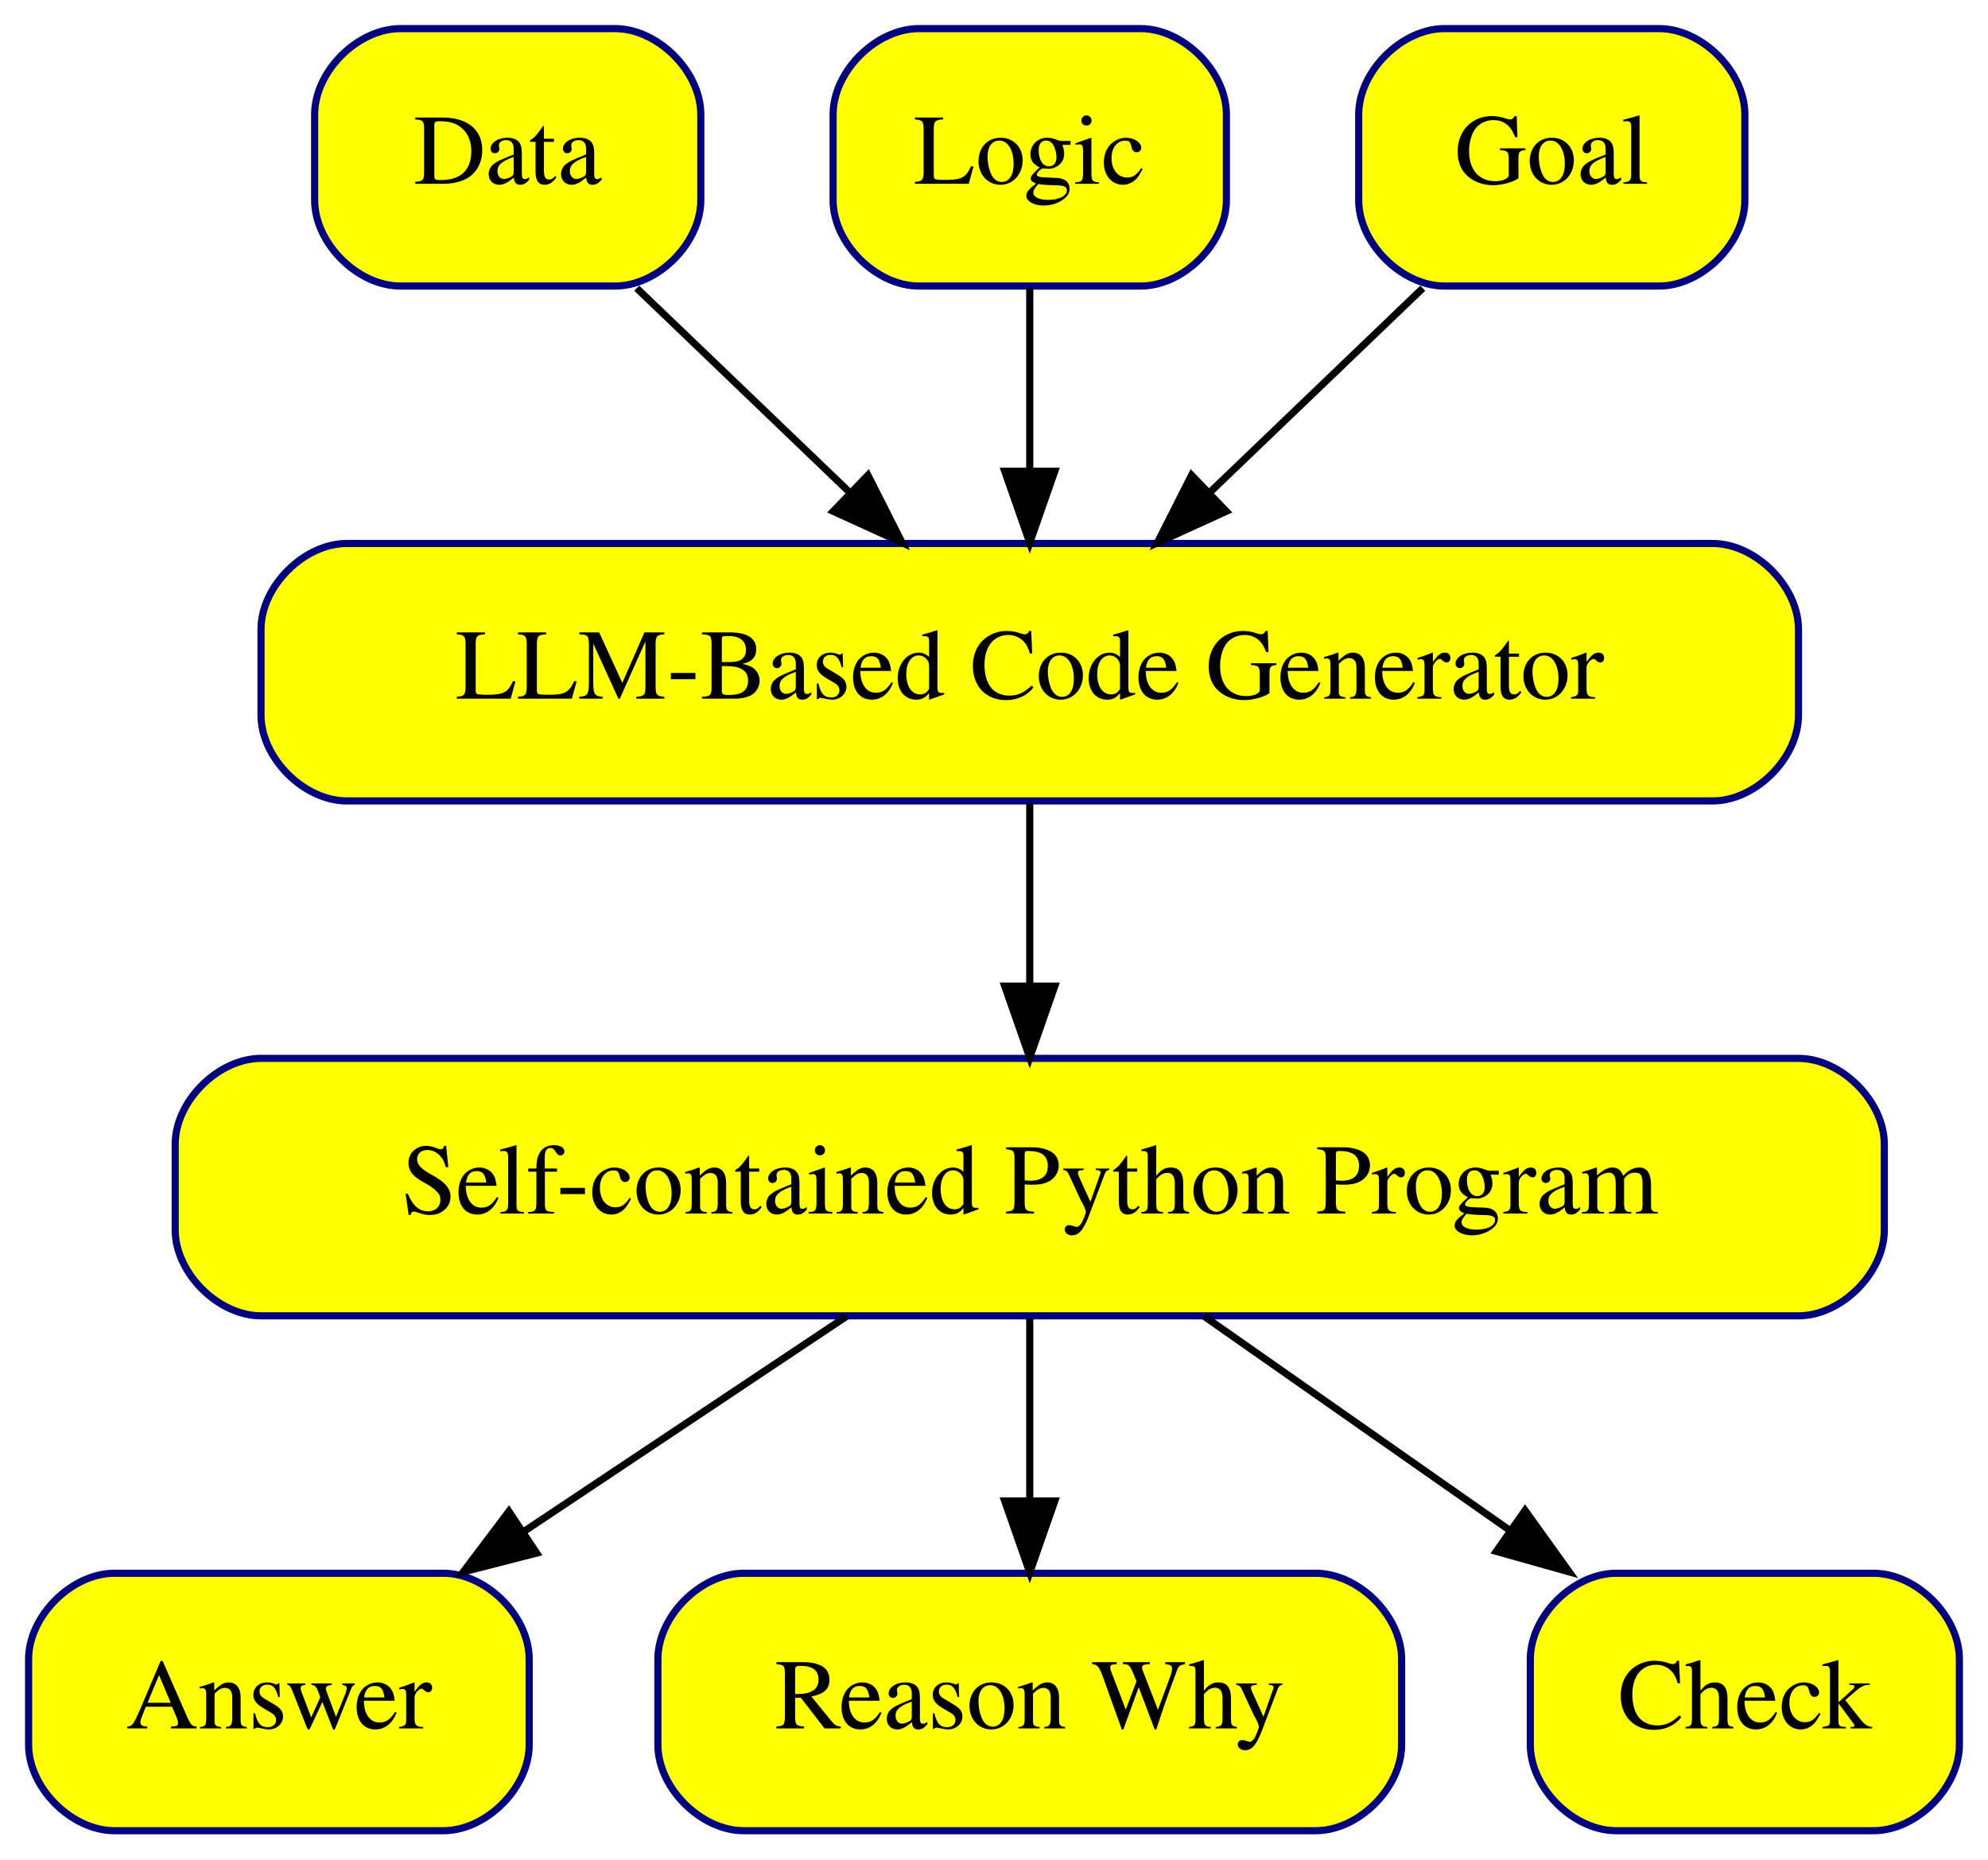
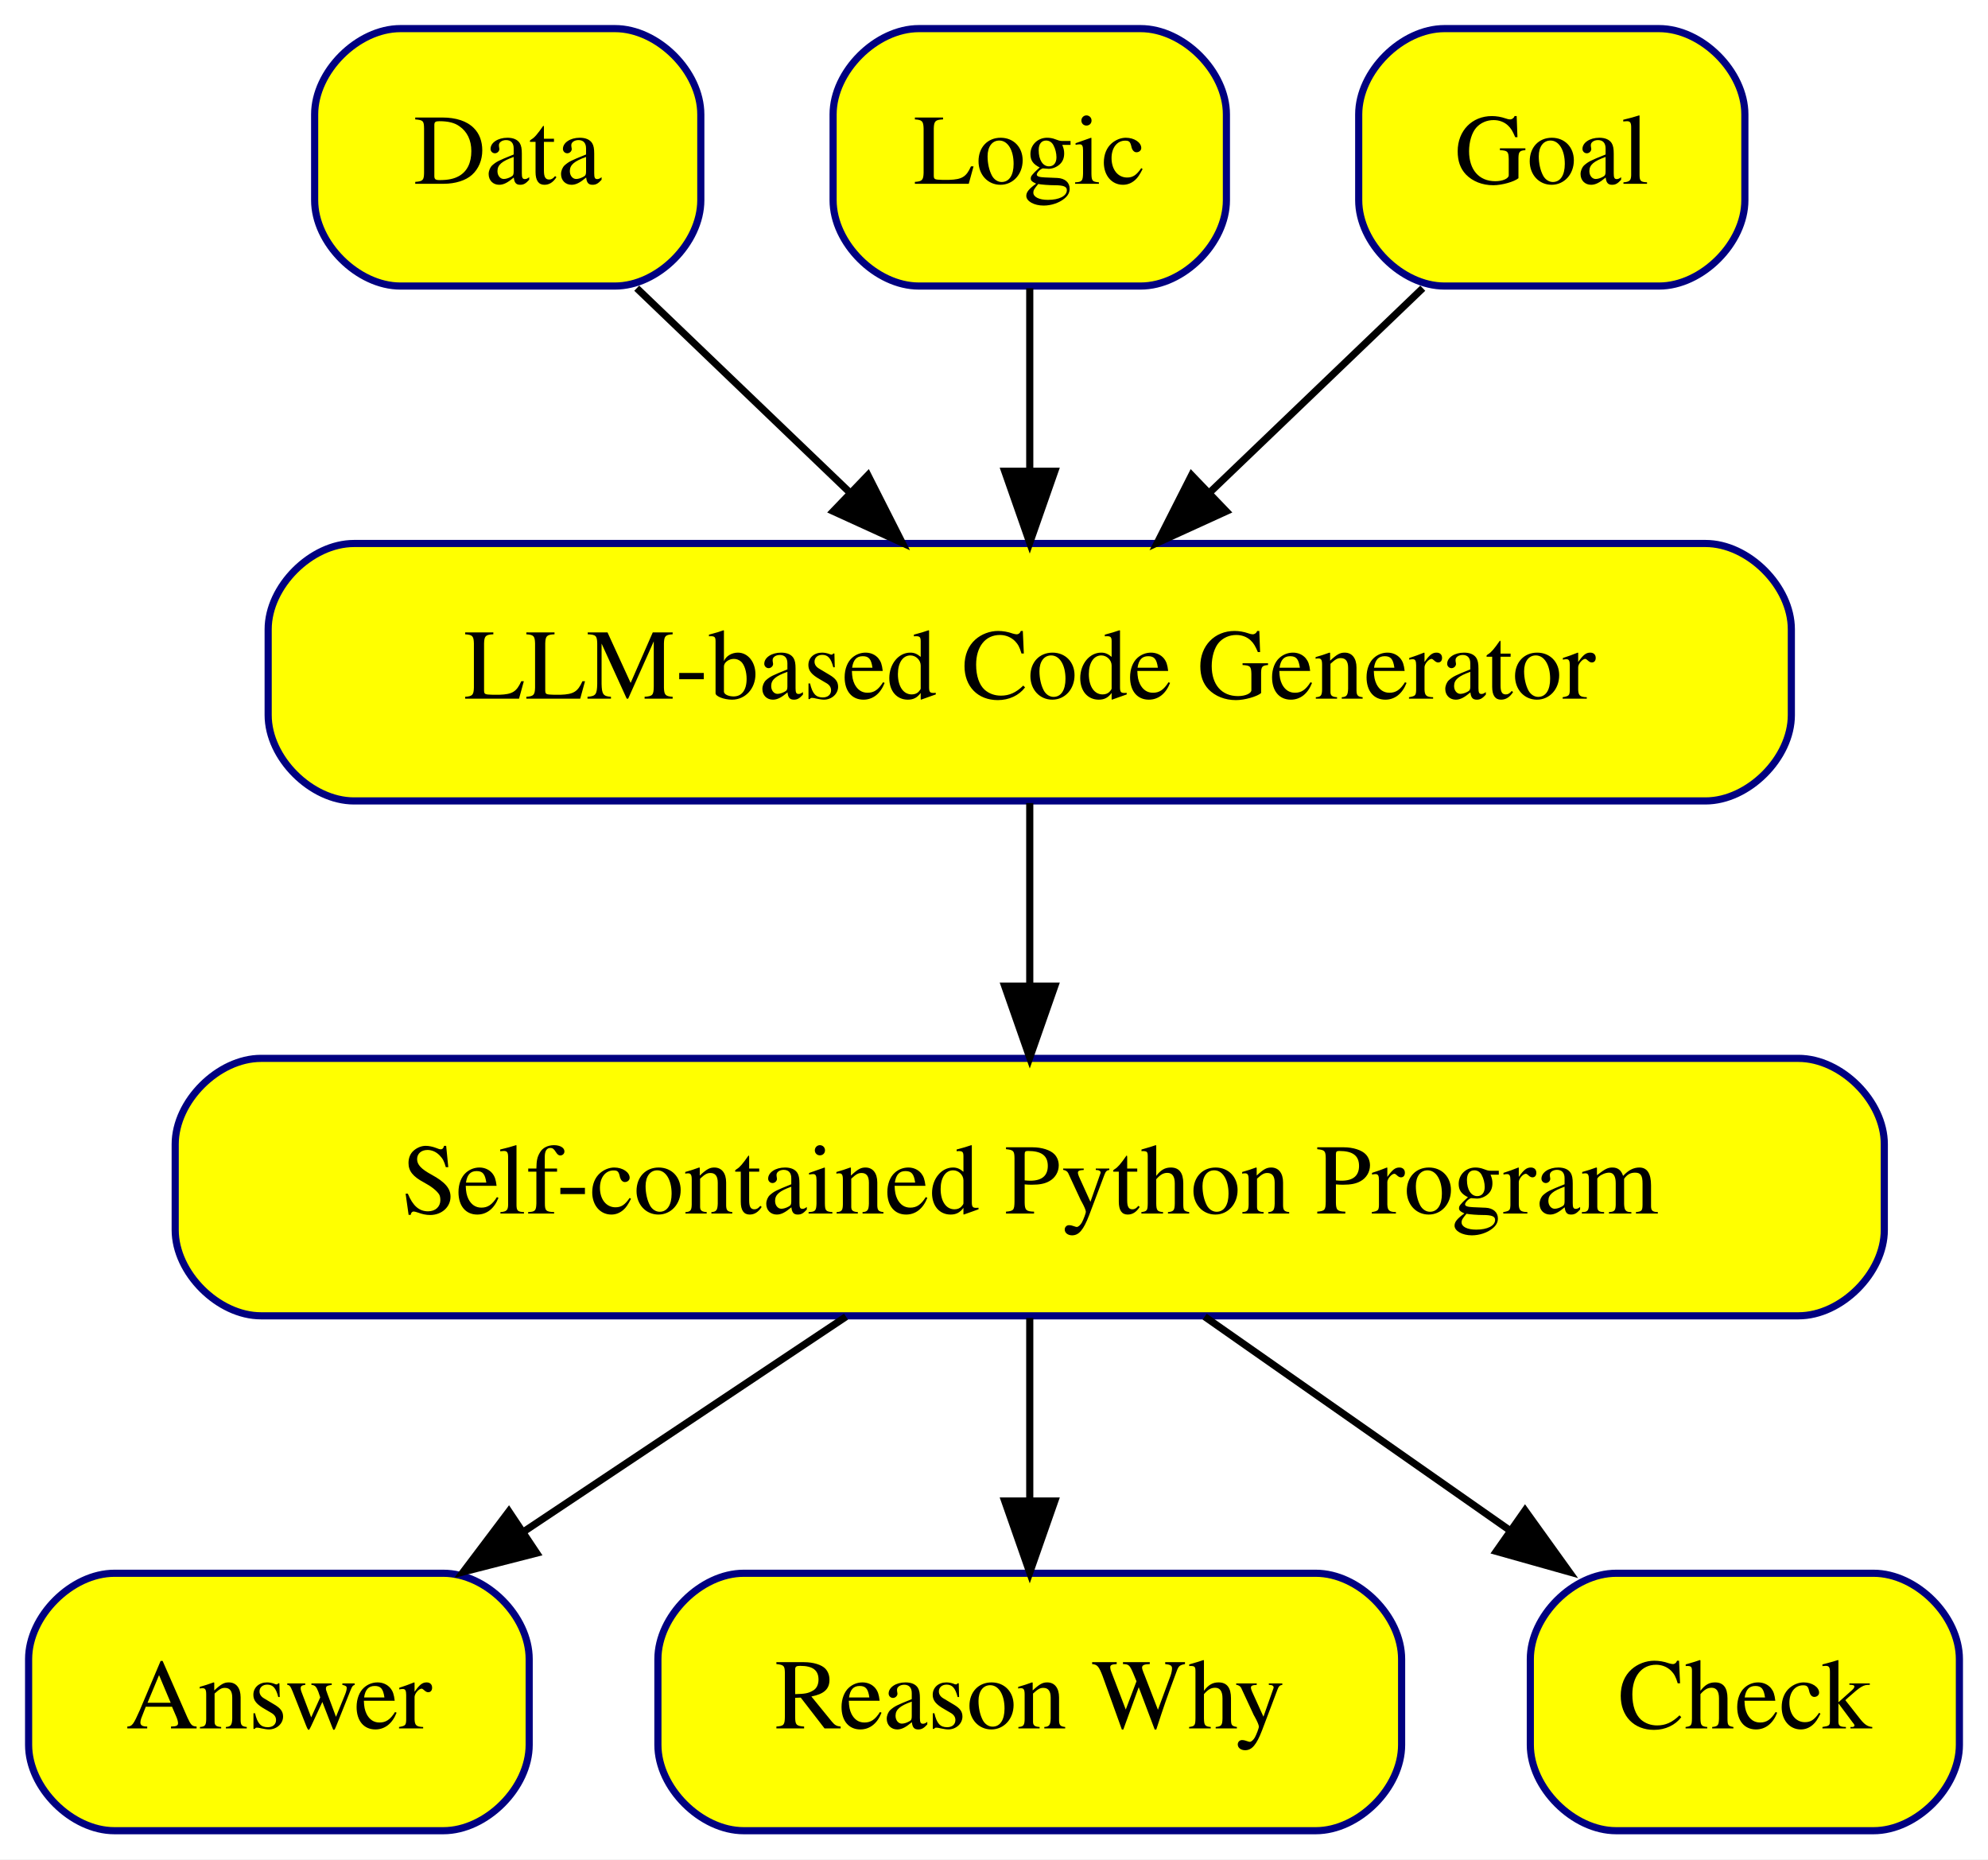
<svg xmlns="http://www.w3.org/2000/svg" width="278pt" height="260pt" viewBox="0.00 0.00 278.00 260.00">
  <g id="graph0" class="graph" transform="scale(1 1) rotate(0) translate(4 256)">
    <polygon fill="white" stroke="transparent" points="-4,4 -4,-256 274,-256 274,4 -4,4" />
    <g id="node1" class="node">
      <path fill="yellow" stroke="navy" d="M82,-252C82,-252 52,-252 52,-252 46,-252 40,-246 40,-240 40,-240 40,-228 40,-228 40,-222 46,-216 52,-216 52,-216 82,-216 82,-216 88,-216 94,-222 94,-228 94,-228 94,-240 94,-240 94,-246 88,-252 82,-252" />
      <text text-anchor="middle" x="67" y="-230.3" font-family="Times,serif" font-size="14.00">Data</text>
    </g>
    <g id="node4" class="node">
-       <path fill="yellow" stroke="navy" d="M235.5,-180C235.5,-180 44.5,-180 44.5,-180 38.5,-180 32.5,-174 32.5,-168 32.5,-168 32.5,-156 32.5,-156 32.5,-150 38.5,-144 44.5,-144 44.5,-144 235.5,-144 235.5,-144 241.5,-144 247.5,-150 247.5,-156 247.5,-156 247.5,-168 247.5,-168 247.5,-174 241.5,-180 235.5,-180" />
-       <text text-anchor="middle" x="140" y="-158.3" font-family="Times,serif" font-size="14.00">LLM-Based Code Generator</text>
+       <path fill="yellow" stroke="navy" d="M234.5,-180C234.5,-180 45.5,-180 45.5,-180 39.5,-180 33.5,-174 33.5,-168 33.5,-168 33.5,-156 33.5,-156 33.5,-150 39.5,-144 45.5,-144 45.5,-144 234.5,-144 234.5,-144 240.5,-144 246.5,-150 246.5,-156 246.5,-156 246.5,-168 246.5,-168 246.5,-174 240.5,-180 234.5,-180" />
+       <text text-anchor="middle" x="140" y="-158.3" font-family="Times,serif" font-size="14.00">LLM-based Code Generator</text>
    </g>
    <g id="edge4" class="edge">
      <path fill="none" stroke="black" d="M85.04,-215.7C94.06,-207.05 105.12,-196.45 114.94,-187.03" />
      <polygon fill="black" stroke="black" points="117.37,-189.55 122.16,-180.1 112.52,-184.5 117.37,-189.55" />
    </g>
    <g id="node2" class="node">
      <path fill="yellow" stroke="navy" d="M155.5,-252C155.5,-252 124.5,-252 124.5,-252 118.5,-252 112.5,-246 112.5,-240 112.5,-240 112.5,-228 112.5,-228 112.5,-222 118.5,-216 124.5,-216 124.5,-216 155.5,-216 155.5,-216 161.5,-216 167.5,-222 167.5,-228 167.5,-228 167.5,-240 167.5,-240 167.5,-246 161.5,-252 155.5,-252" />
      <text text-anchor="middle" x="140" y="-230.3" font-family="Times,serif" font-size="14.00">Logic</text>
    </g>
    <g id="edge5" class="edge">
      <path fill="none" stroke="black" d="M140,-215.7C140,-207.98 140,-198.71 140,-190.11" />
      <polygon fill="black" stroke="black" points="143.5,-190.1 140,-180.1 136.5,-190.1 143.5,-190.1" />
    </g>
    <g id="node3" class="node">
      <path fill="yellow" stroke="navy" d="M228,-252C228,-252 198,-252 198,-252 192,-252 186,-246 186,-240 186,-240 186,-228 186,-228 186,-222 192,-216 198,-216 198,-216 228,-216 228,-216 234,-216 240,-222 240,-228 240,-228 240,-240 240,-240 240,-246 234,-252 228,-252" />
      <text text-anchor="middle" x="213" y="-230.3" font-family="Times,serif" font-size="14.00">Goal</text>
    </g>
    <g id="edge6" class="edge">
      <path fill="none" stroke="black" d="M194.96,-215.7C185.94,-207.05 174.88,-196.45 165.06,-187.03" />
      <polygon fill="black" stroke="black" points="167.48,-184.5 157.84,-180.1 162.63,-189.55 167.48,-184.5" />
    </g>
    <g id="node5" class="node">
      <path fill="yellow" stroke="navy" d="M247.5,-108C247.5,-108 32.5,-108 32.5,-108 26.5,-108 20.5,-102 20.5,-96 20.5,-96 20.5,-84 20.5,-84 20.5,-78 26.5,-72 32.5,-72 32.5,-72 247.5,-72 247.5,-72 253.5,-72 259.5,-78 259.5,-84 259.5,-84 259.5,-96 259.5,-96 259.5,-102 253.5,-108 247.5,-108" />
      <text text-anchor="middle" x="140" y="-86.3" font-family="Times,serif" font-size="14.00">Self-contained Python Program</text>
    </g>
    <g id="edge7" class="edge">
      <path fill="none" stroke="black" d="M140,-143.7C140,-135.98 140,-126.71 140,-118.11" />
      <polygon fill="black" stroke="black" points="143.5,-118.1 140,-108.1 136.5,-118.1 143.5,-118.1" />
    </g>
    <g id="node6" class="node">
      <path fill="yellow" stroke="navy" d="M58,-36C58,-36 12,-36 12,-36 6,-36 0,-30 0,-24 0,-24 0,-12 0,-12 0,-6 6,0 12,0 12,0 58,0 58,0 64,0 70,-6 70,-12 70,-12 70,-24 70,-24 70,-30 64,-36 58,-36" />
      <text text-anchor="middle" x="35" y="-14.3" font-family="Times,serif" font-size="14.00">Answer</text>
    </g>
    <g id="edge1" class="edge">
      <path fill="none" stroke="black" d="M114.31,-71.88C100.71,-62.81 83.83,-51.55 69.14,-41.76" />
      <polygon fill="black" stroke="black" points="71.05,-38.82 60.78,-36.19 67.16,-44.65 71.05,-38.82" />
    </g>
    <g id="node7" class="node">
      <path fill="yellow" stroke="navy" d="M180,-36C180,-36 100,-36 100,-36 94,-36 88,-30 88,-24 88,-24 88,-12 88,-12 88,-6 94,0 100,0 100,0 180,0 180,0 186,0 192,-6 192,-12 192,-12 192,-24 192,-24 192,-30 186,-36 180,-36" />
      <text text-anchor="middle" x="140" y="-14.3" font-family="Times,serif" font-size="14.00">Reason Why</text>
    </g>
    <g id="edge2" class="edge">
      <path fill="none" stroke="black" d="M140,-71.7C140,-63.98 140,-54.71 140,-46.11" />
      <polygon fill="black" stroke="black" points="143.5,-46.1 140,-36.1 136.5,-46.1 143.5,-46.1" />
    </g>
    <g id="node8" class="node">
      <path fill="yellow" stroke="navy" d="M258,-36C258,-36 222,-36 222,-36 216,-36 210,-30 210,-24 210,-24 210,-12 210,-12 210,-6 216,0 222,0 222,0 258,0 258,0 264,0 270,-6 270,-12 270,-12 270,-24 270,-24 270,-30 264,-36 258,-36" />
      <text text-anchor="middle" x="240" y="-14.3" font-family="Times,serif" font-size="14.00">Check</text>
    </g>
    <g id="edge3" class="edge">
      <path fill="none" stroke="black" d="M164.46,-71.88C177.3,-62.89 193.2,-51.76 207.09,-42.03" />
      <polygon fill="black" stroke="black" points="209.26,-44.79 215.44,-36.19 205.24,-39.06 209.26,-44.79" />
    </g>
  </g>
</svg>
